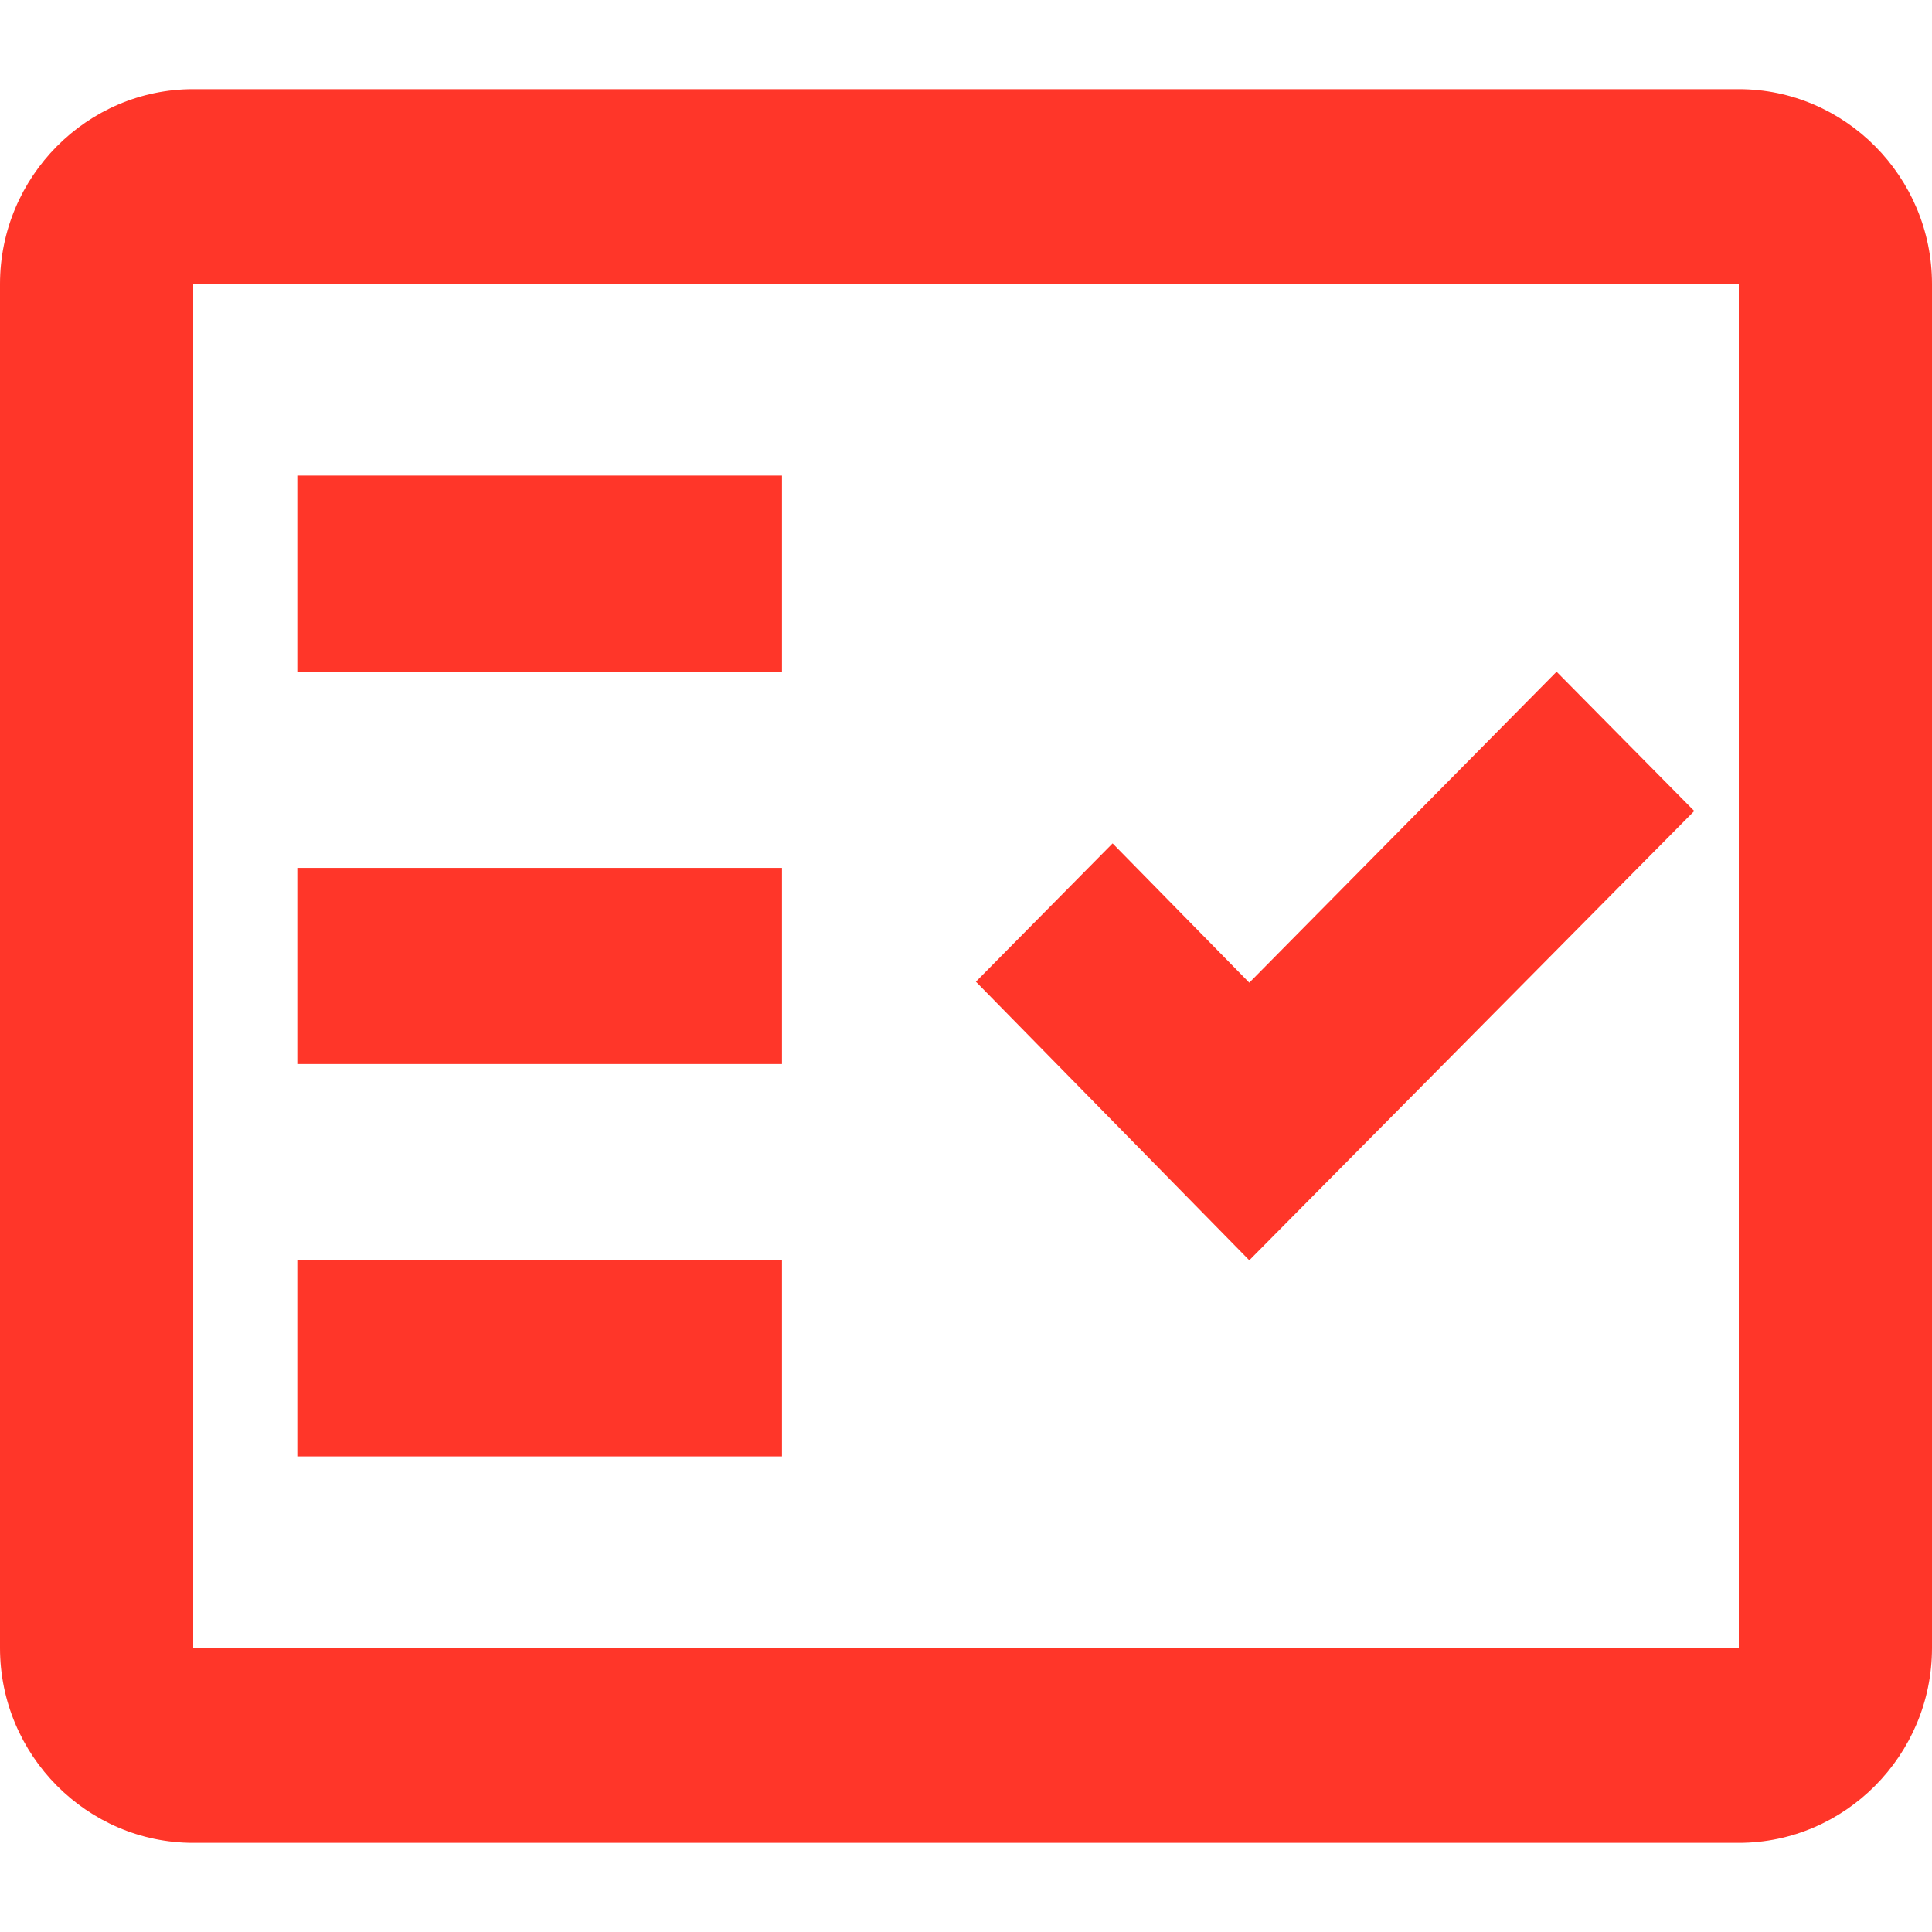
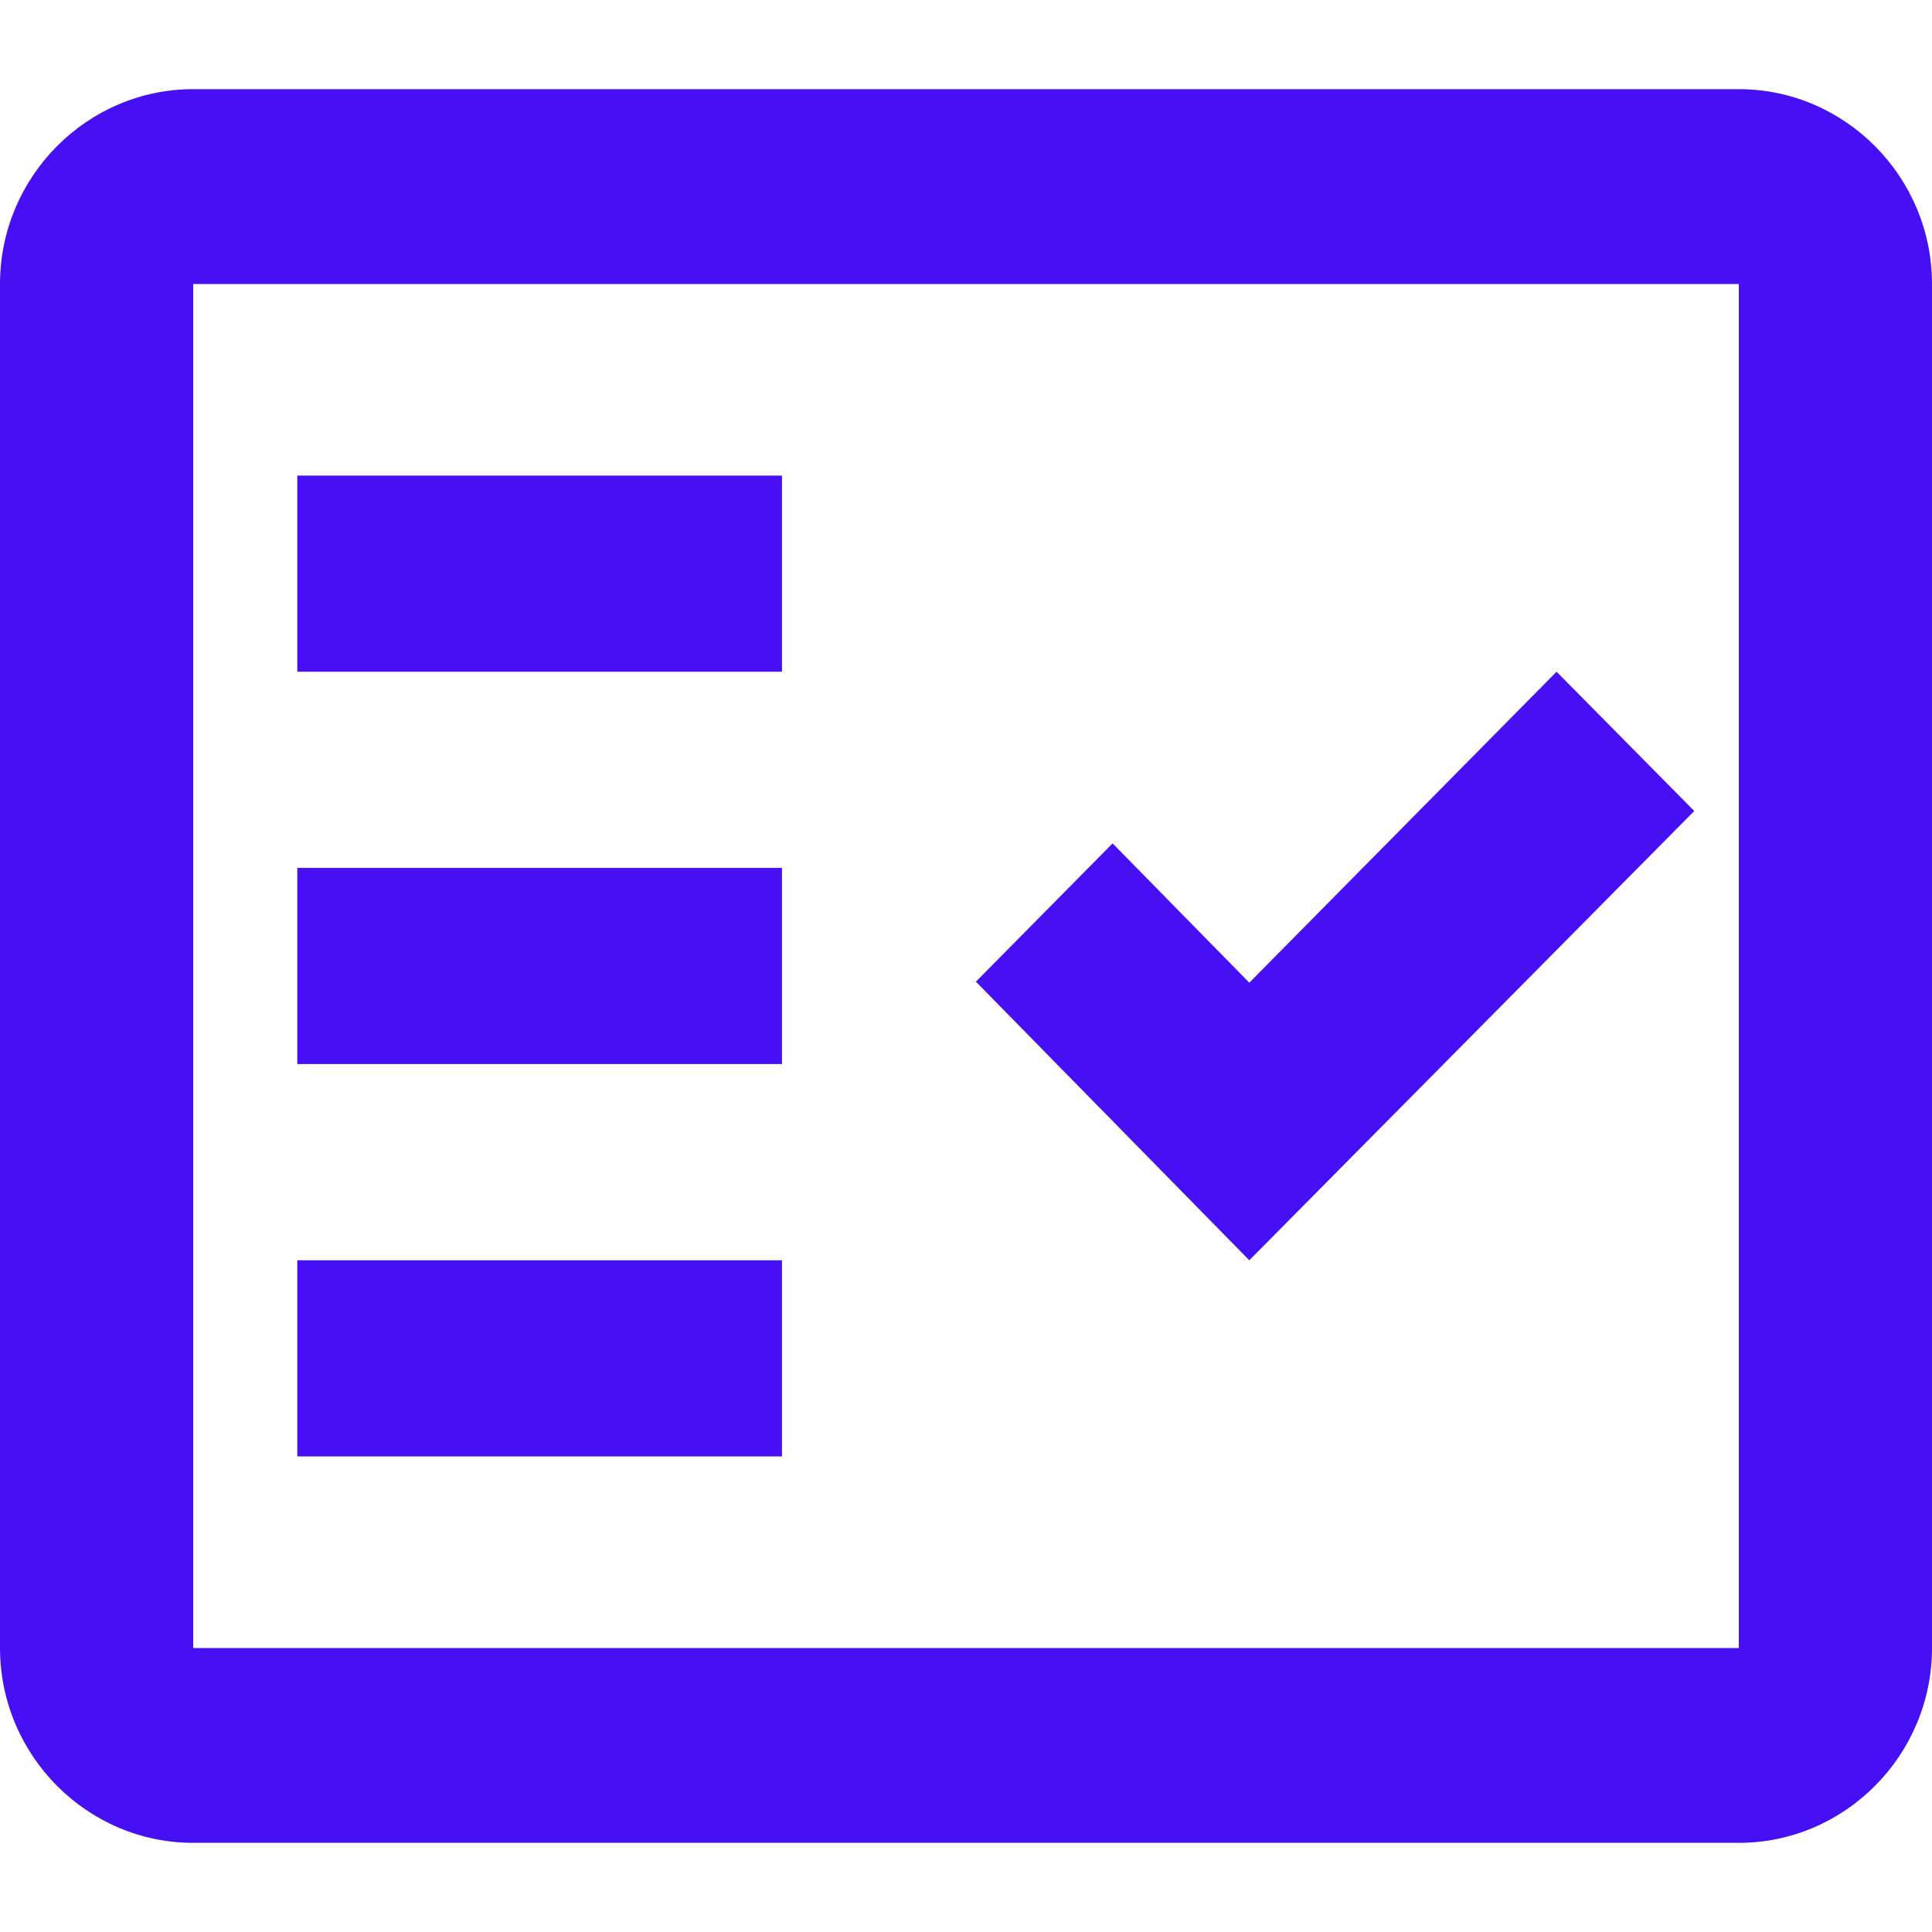
<svg xmlns="http://www.w3.org/2000/svg" width="41" height="41" viewBox="0 0 41 41" fill="none">
-   <path fill-rule="evenodd" clip-rule="evenodd" d="M36.9 1.892H4.1C1.845 1.892 0 3.753 0 6.027V34.973C0 37.247 1.845 39.108 4.1 39.108H36.9C39.155 39.108 41 37.247 41 34.973V6.027C41 3.753 39.155 1.892 36.9 1.892ZM36.9 34.973H4.1V6.027H36.9V34.973Z" fill="#FF3629" />
-   <path fill-rule="evenodd" clip-rule="evenodd" d="M35.955 17.211L33.033 14.255L26.512 20.854L23.611 17.898L20.71 20.833L26.512 26.745L35.955 17.211ZM6.309 10.092H16.595V14.255H6.309V10.092ZM6.309 18.418H16.595V22.581H6.309V18.418ZM6.309 26.745H16.595V30.908H6.309V26.745Z" fill="#FF3629" />
+   <path fill-rule="evenodd" clip-rule="evenodd" d="M36.9 1.892H4.1C1.845 1.892 0 3.753 0 6.027V34.973C0 37.247 1.845 39.108 4.1 39.108H36.9C39.155 39.108 41 37.247 41 34.973V6.027C41 3.753 39.155 1.892 36.9 1.892ZM36.9 34.973H4.1V6.027H36.9V34.973Z" fill="#470FF4" />
+   <path fill-rule="evenodd" clip-rule="evenodd" d="M35.955 17.211L33.033 14.255L26.512 20.854L23.611 17.898L20.71 20.833L26.512 26.745L35.955 17.211ZM6.309 10.092H16.595V14.255H6.309V10.092ZM6.309 18.418H16.595V22.581H6.309V18.418ZM6.309 26.745H16.595V30.908H6.309V26.745Z" fill="#470FF4" />
</svg>
